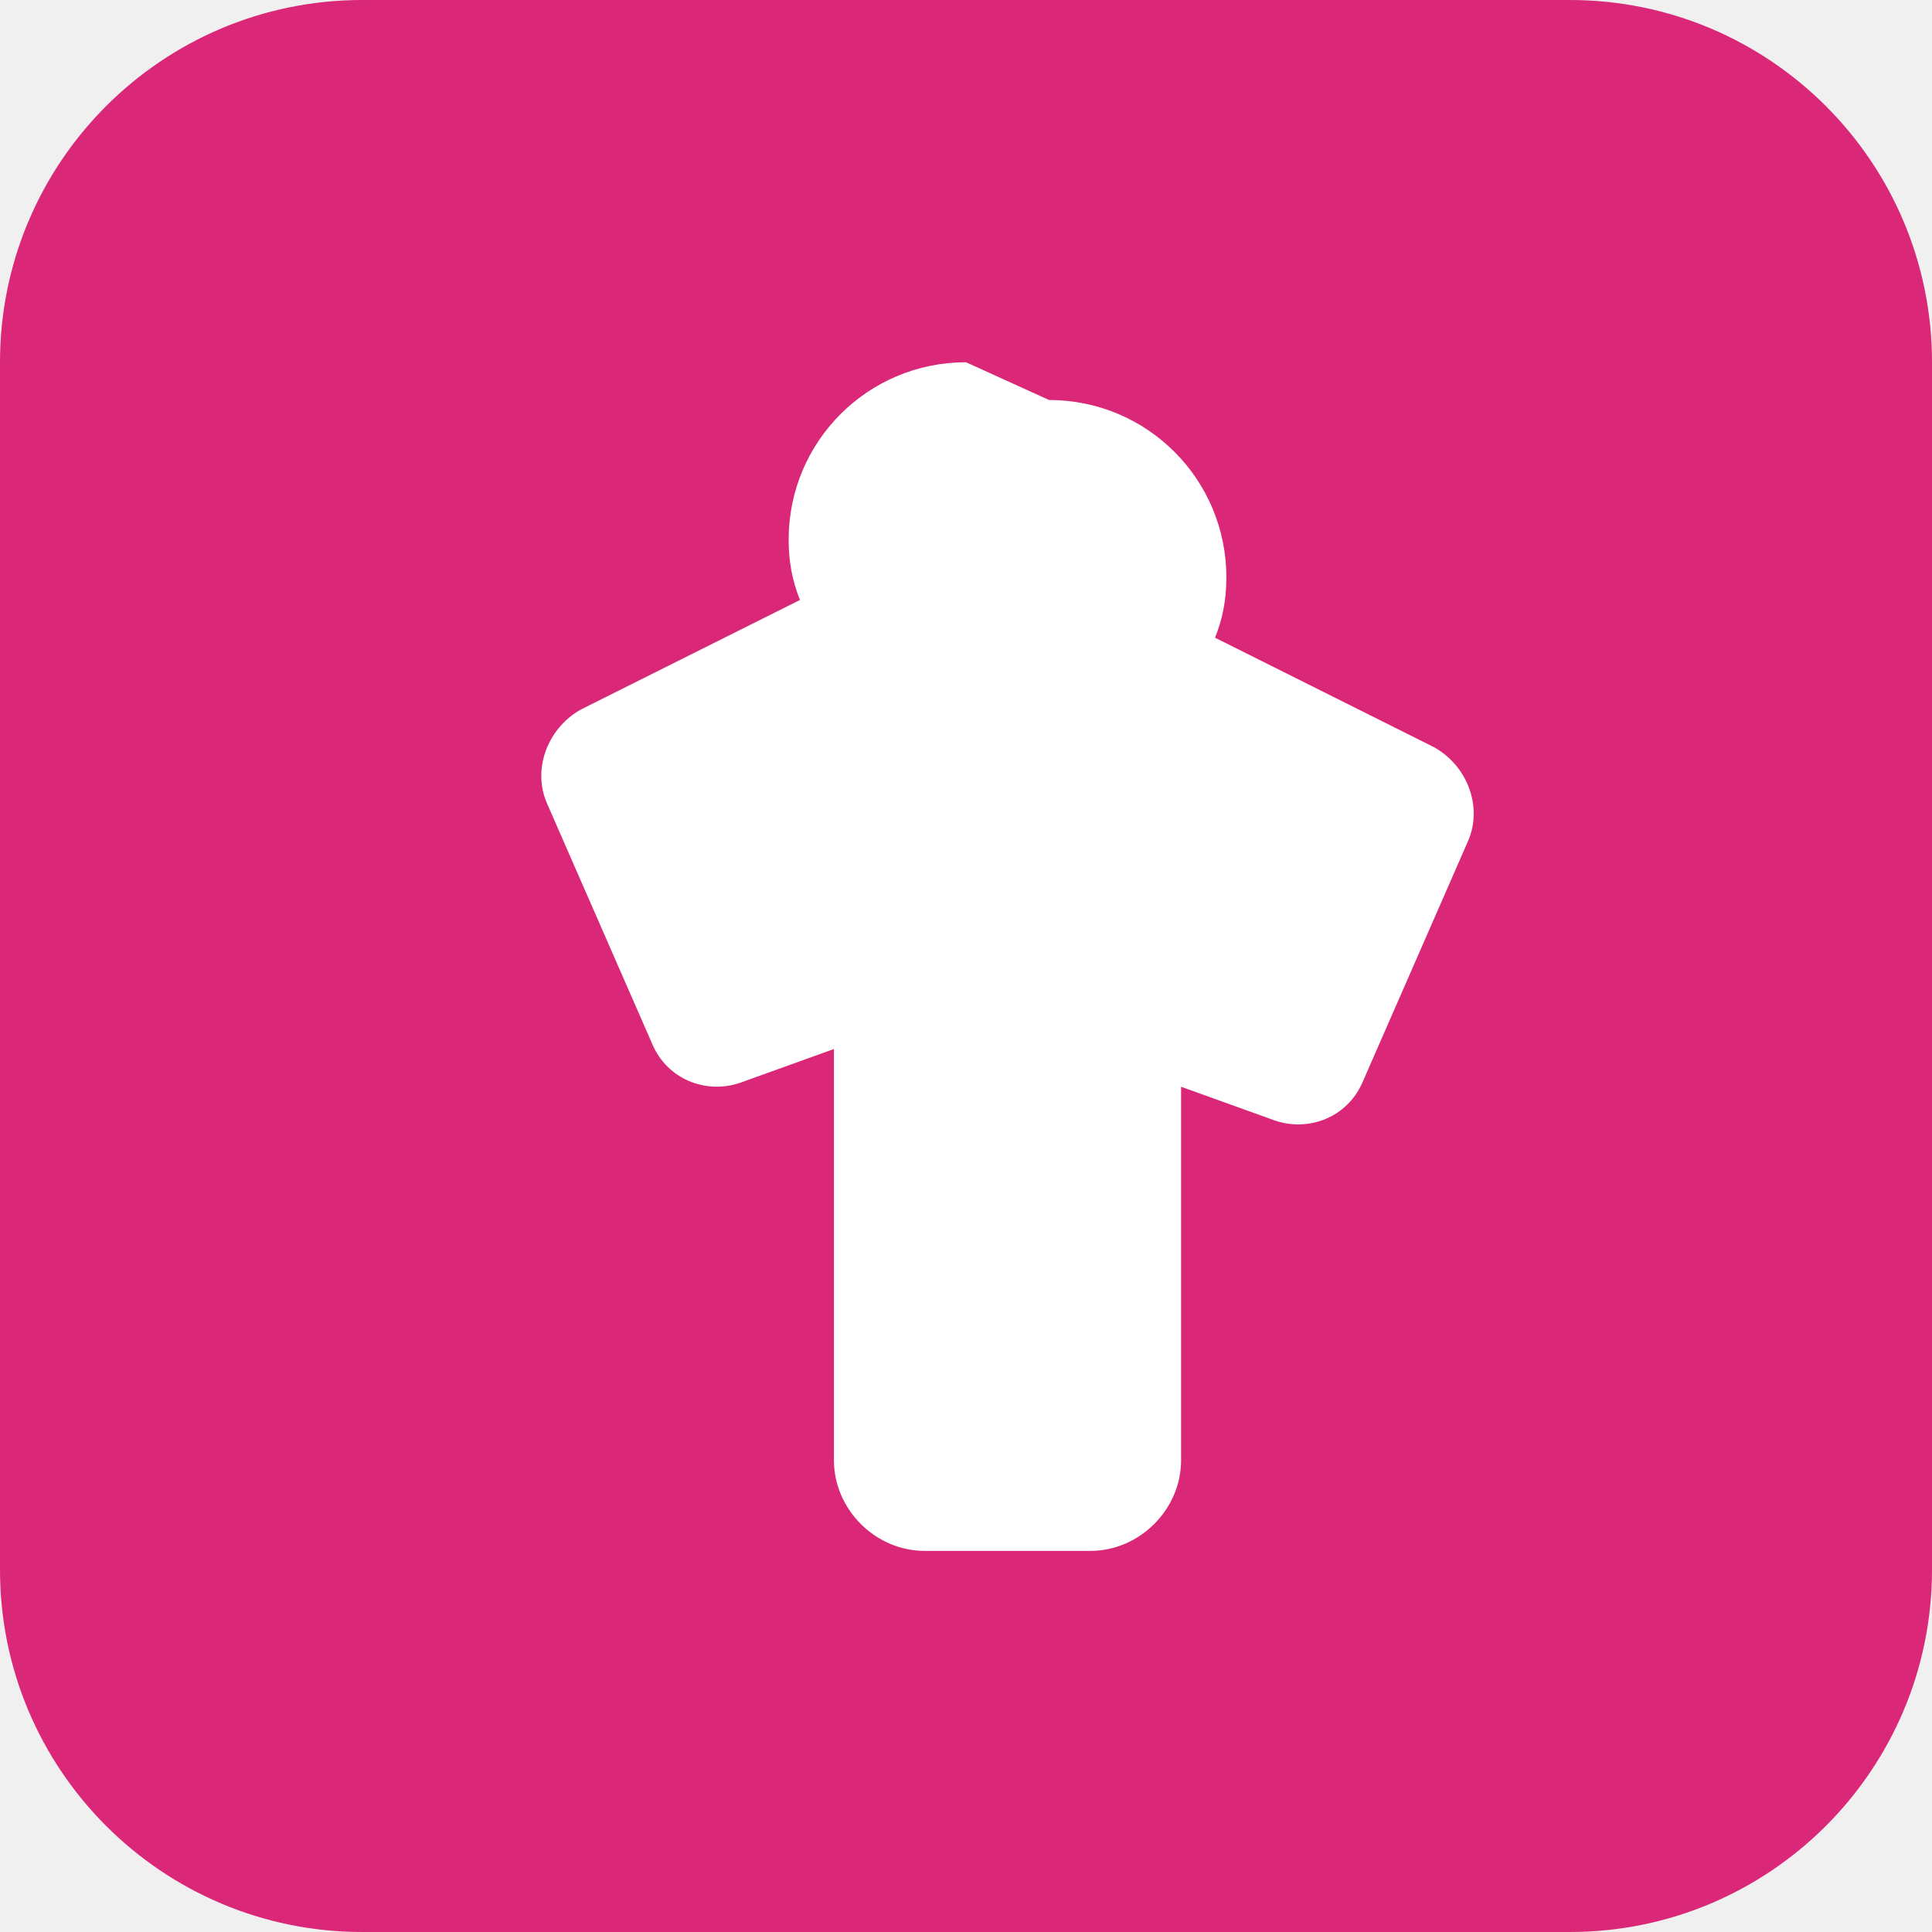
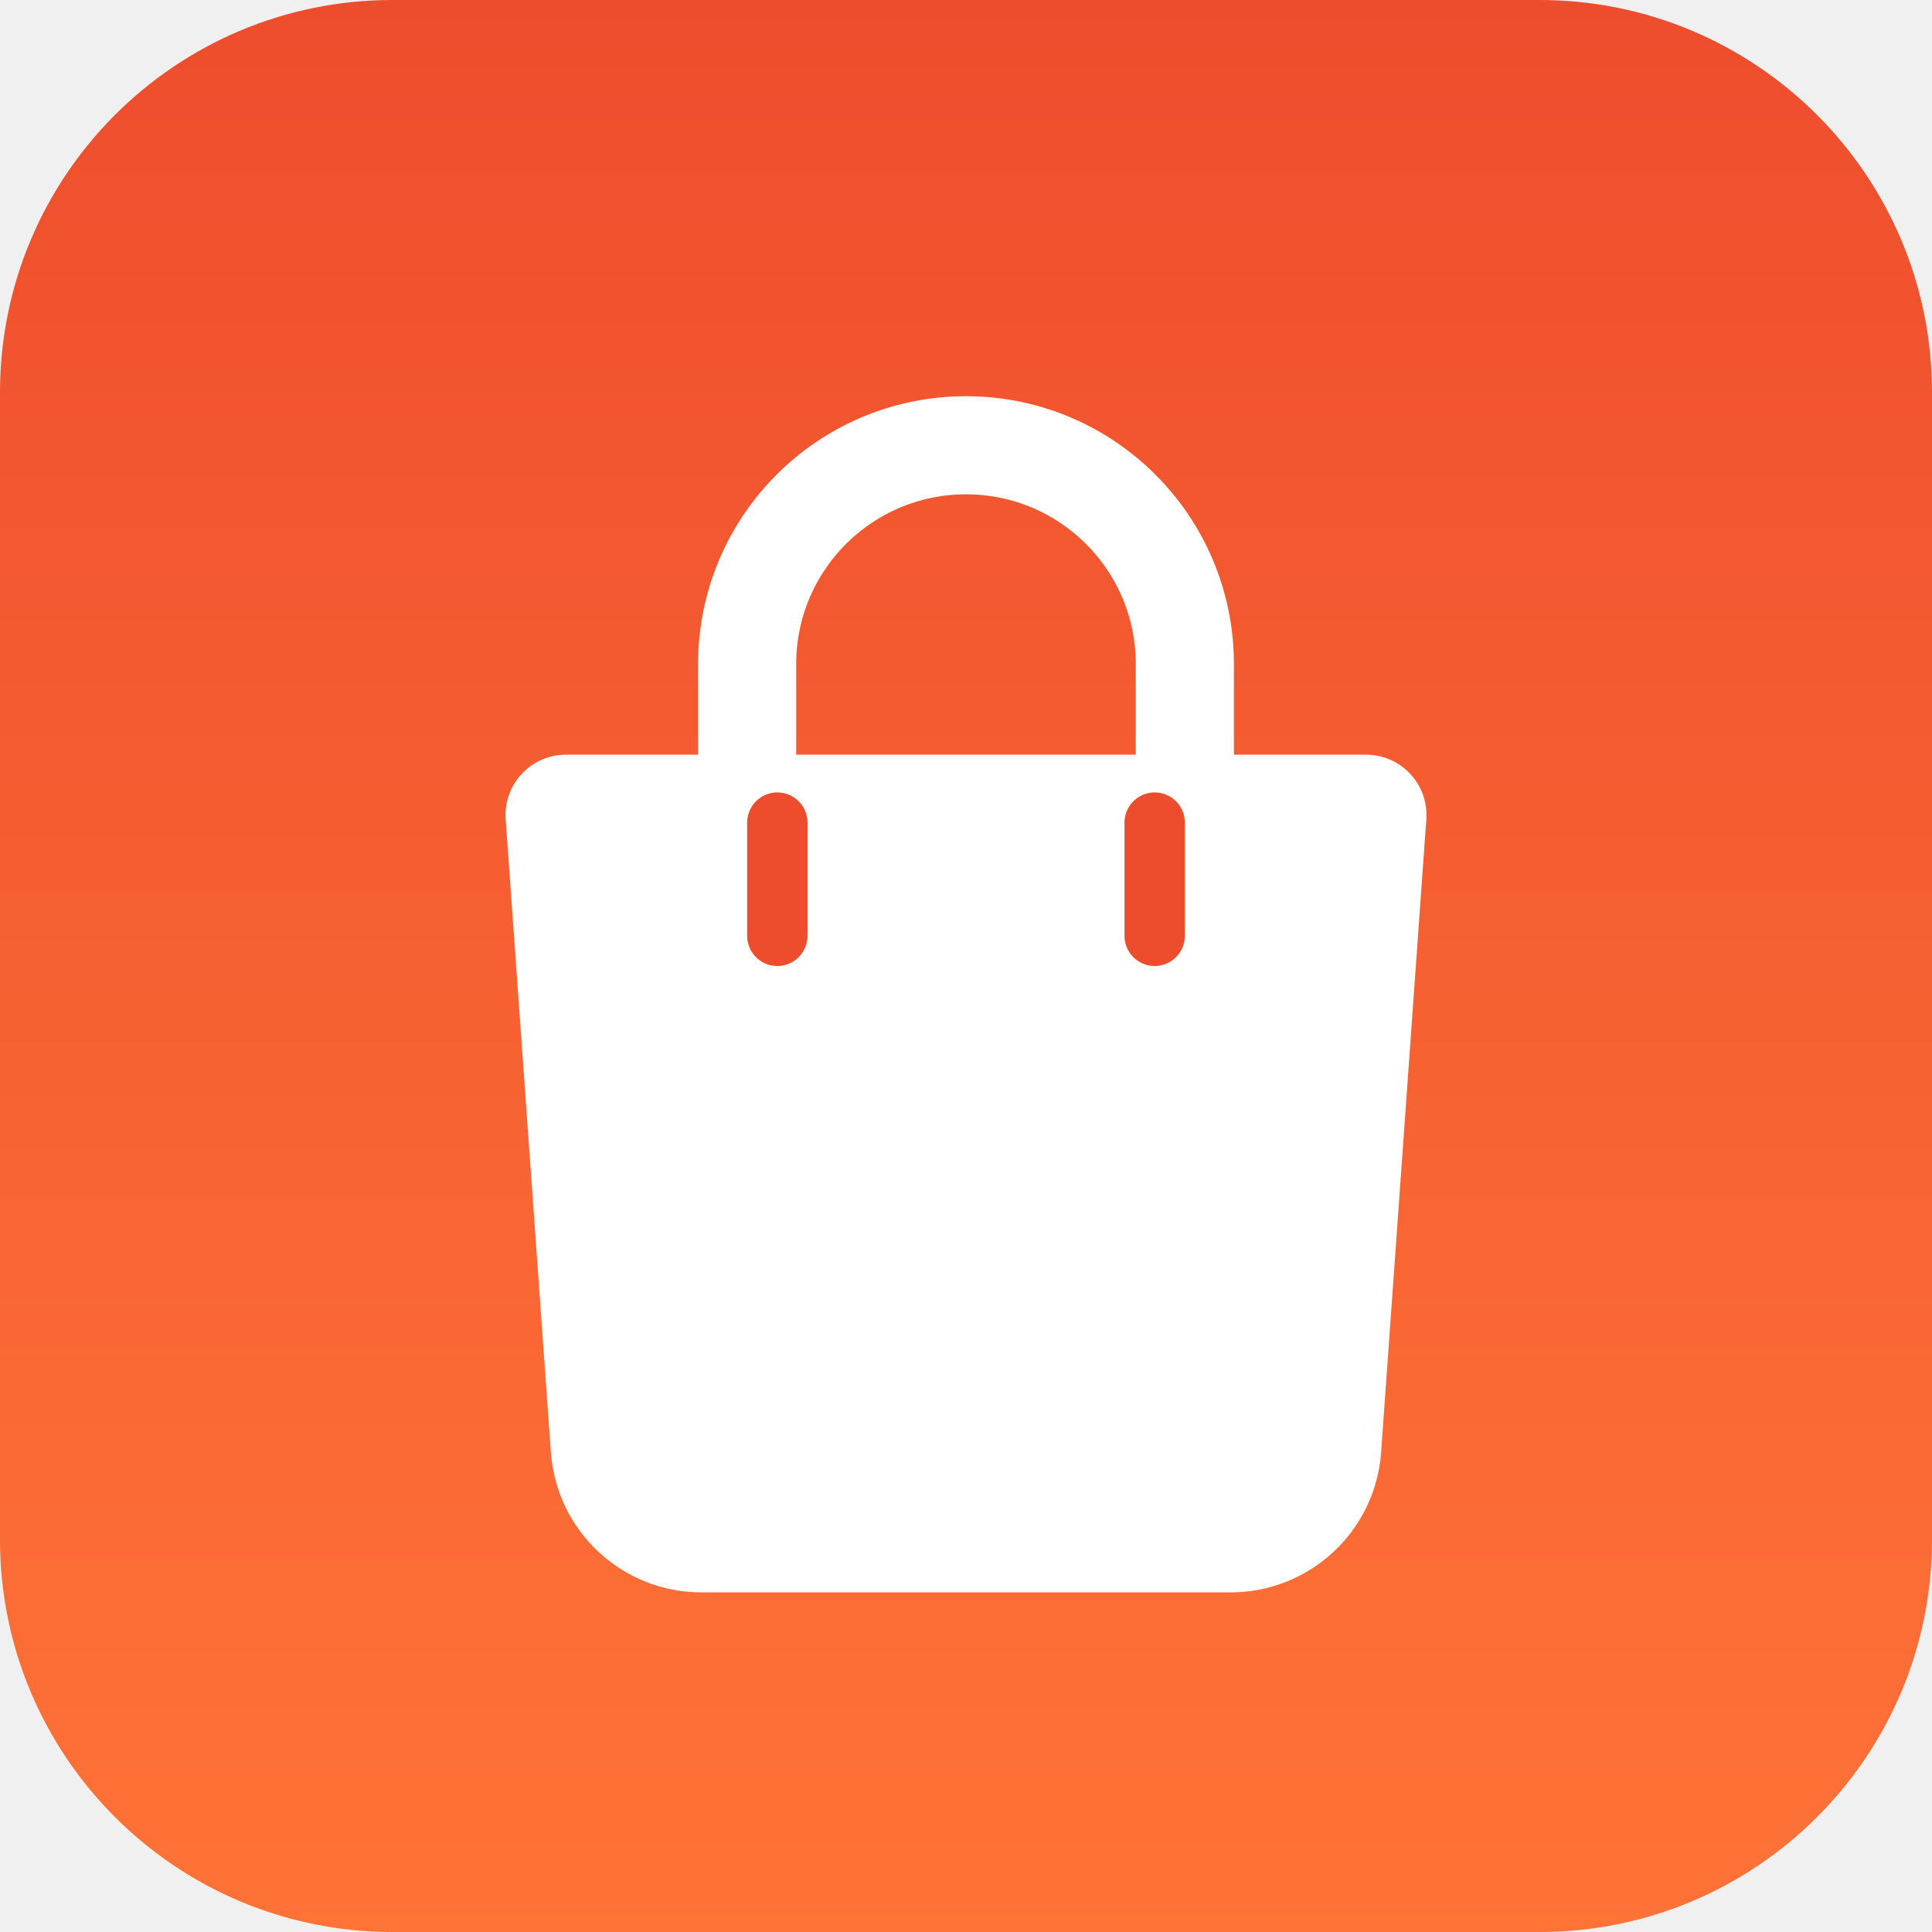
<svg xmlns="http://www.w3.org/2000/svg" viewBox="0 0 512 512">
-   <rect width="512" height="512" rx="96" fill="#db2777" />
-   <path d="M256 96c-26 0-47 21-47 47 0 6 1 11 3 16l-58 29c-9 5-13 16-9 25l28 64c4 9 14 13 23 10l25-9v109c0 13 11 24 24 24h44c13 0 24-11 24-24V288l25 9c9 3 19-1 23-10l28-64c4-9 0-20-9-25l-58-29c2-5 3-10 3-16 0-26-21-47-47-47z" fill="#fff" />
+   <defs>
+     <linearGradient id="shopee" x1="0" y1="0" x2="0" y2="1">
+       <stop offset="0" stop-color="#ee4d2d" />
+       <stop offset="1" stop-color="#ff7337" />
+     </linearGradient>
+   </defs>
+   <rect width="512" height="512" rx="104" fill="url(#shopee)" />
+   <path d="M198 214 V176 a58 58 0 0 1 116 0 V214" fill="none" stroke="#fff" stroke-width="26" stroke-linecap="round" />
+   <path d="M150 200 h212 a16 16 0 0 1 16 17 l-12 168 a40 40 0 0 1 -40 37 H186 a40 40 0 0 1 -40 -37 l-12 -168 a16 16 0 0 1 16 -17 z" fill="#fff" />
+   <path d="M206 248 v-30 M306 248 v-30" fill="none" stroke="#ee4d2d" stroke-width="16" stroke-linecap="round" />
</svg>
